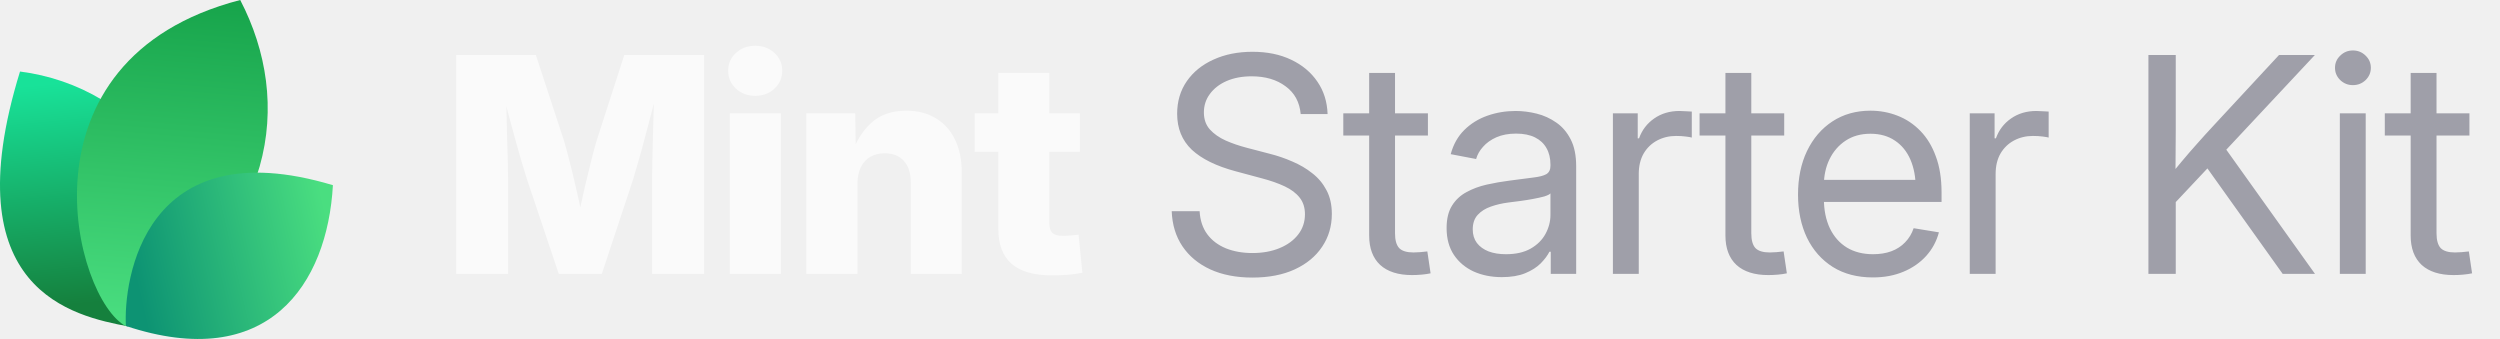
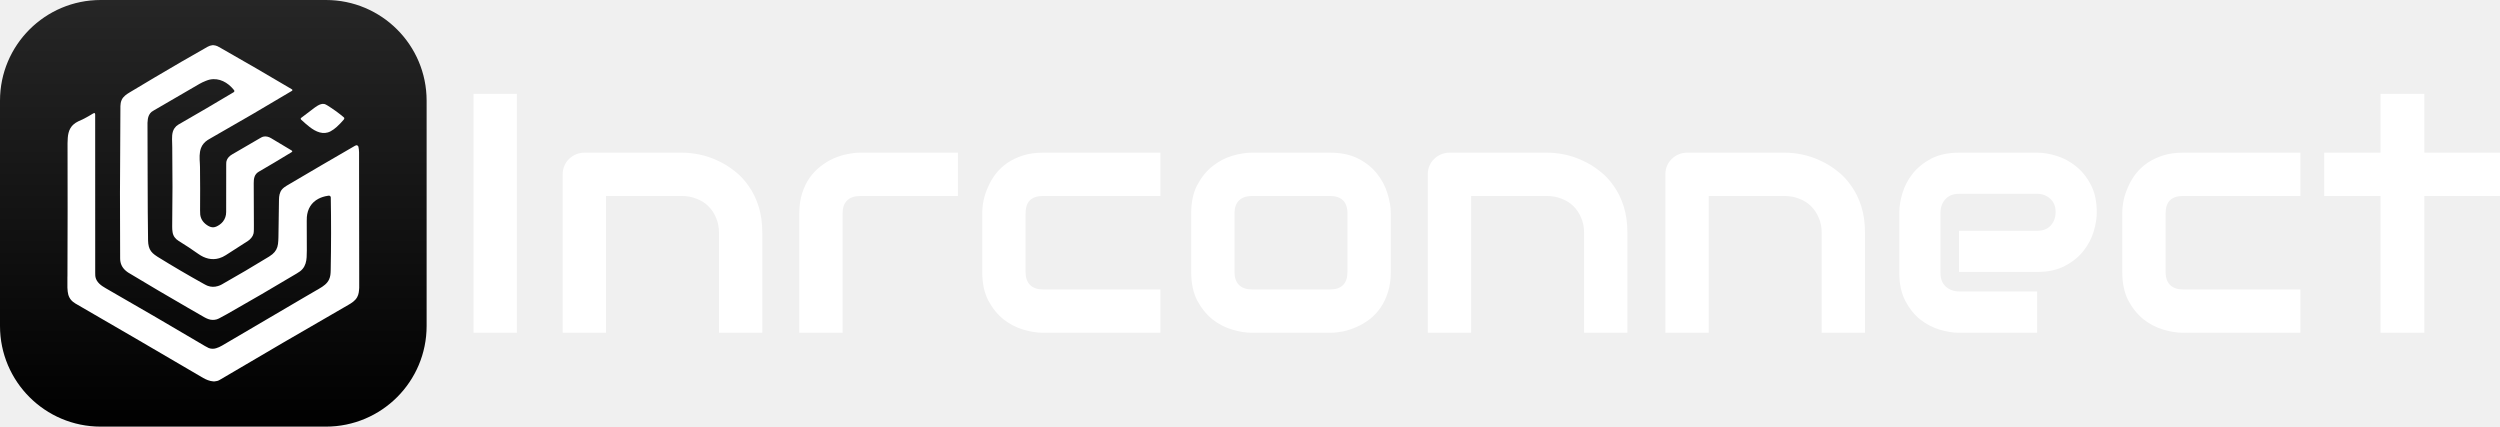
- <svg xmlns="http://www.w3.org/2000/svg" width="177" height="24" viewBox="0 0 177 24" fill="none">
-   <path d="M9.061 23.108C5.268 22.377 -3.391 20.627 1.417 5.064C9.634 6.099 16.973 14.064 9.061 23.108Z" fill="url(#paint0_linear_17557_2145)" />
-   <path d="M8.919 23.094C5.276 21.222 0.784 4.209 17.007 0C20.757 7.193 19.621 16.545 8.919 23.094Z" fill="url(#paint1_linear_17557_2145)" />
-   <path d="M8.914 23.079C8.735 19.882 10.159 9.085 23.57 13.111C23.181 20.123 18.984 26.418 8.914 23.079Z" fill="url(#paint2_linear_17557_2145)" />
-   <path d="M32.301 19.392V3.894H37.938L39.925 9.948C40.036 10.315 40.164 10.787 40.31 11.362C40.462 11.938 40.611 12.552 40.757 13.204C40.91 13.855 41.048 14.483 41.173 15.086C41.305 15.682 41.412 16.192 41.495 16.615H40.695C40.771 16.192 40.871 15.682 40.996 15.086C41.128 14.49 41.267 13.866 41.412 13.214C41.565 12.562 41.714 11.948 41.86 11.373C42.005 10.79 42.133 10.315 42.244 9.948L44.2 3.894H49.848V19.392H46.166V12.704C46.166 12.357 46.173 11.917 46.187 11.383C46.2 10.849 46.214 10.27 46.228 9.646C46.249 9.022 46.266 8.391 46.28 7.753C46.301 7.115 46.311 6.519 46.311 5.964H46.623C46.485 6.561 46.332 7.181 46.166 7.826C45.999 8.471 45.833 9.102 45.666 9.719C45.507 10.336 45.351 10.901 45.198 11.414C45.053 11.928 44.928 12.357 44.824 12.704L42.608 19.392H39.561L37.314 12.704C37.203 12.357 37.072 11.928 36.919 11.414C36.773 10.901 36.614 10.34 36.441 9.729C36.274 9.112 36.104 8.481 35.931 7.836C35.764 7.192 35.608 6.567 35.463 5.964H35.827C35.834 6.512 35.844 7.105 35.858 7.743C35.872 8.374 35.886 9.005 35.9 9.636C35.92 10.26 35.938 10.839 35.952 11.373C35.965 11.907 35.972 12.351 35.972 12.704V19.392H32.301ZM51.668 19.392V8.024H55.288V19.392H51.668ZM53.468 6.786C52.927 6.786 52.473 6.616 52.105 6.276C51.738 5.93 51.554 5.507 51.554 5.007C51.554 4.508 51.738 4.088 52.105 3.749C52.473 3.409 52.927 3.239 53.468 3.239C54.009 3.239 54.463 3.409 54.83 3.749C55.198 4.082 55.382 4.501 55.382 5.007C55.382 5.507 55.198 5.93 54.83 6.276C54.463 6.616 54.009 6.786 53.468 6.786ZM60.708 13.027V19.392H57.088V8.024H60.551L60.593 10.967H60.281C60.593 10.024 61.061 9.268 61.685 8.7C62.309 8.124 63.138 7.836 64.171 7.836C64.975 7.836 65.672 8.017 66.262 8.377C66.851 8.731 67.302 9.234 67.614 9.885C67.933 10.537 68.092 11.307 68.092 12.194V19.392H64.483V12.912C64.483 12.26 64.32 11.754 63.994 11.394C63.675 11.033 63.221 10.853 62.632 10.853C62.25 10.853 61.914 10.936 61.623 11.102C61.332 11.269 61.106 11.515 60.947 11.841C60.787 12.16 60.708 12.555 60.708 13.027ZM76.456 8.024V10.749H69.008V8.024H76.456ZM70.683 5.163H74.292V15.783C74.292 16.102 74.361 16.334 74.5 16.48C74.646 16.625 74.899 16.698 75.259 16.698C75.405 16.698 75.596 16.688 75.831 16.667C76.074 16.646 76.251 16.629 76.362 16.615L76.632 19.309C76.313 19.378 75.963 19.427 75.582 19.455C75.207 19.482 74.836 19.496 74.469 19.496C73.2 19.496 72.25 19.222 71.619 18.674C70.995 18.127 70.683 17.308 70.683 16.22V5.163Z" fill="#FAFAFA" />
-   <path d="M88.667 19.652C87.523 19.652 86.528 19.458 85.682 19.07C84.843 18.681 84.188 18.137 83.716 17.437C83.245 16.736 82.992 15.908 82.957 14.951H84.933C84.968 15.596 85.148 16.14 85.474 16.584C85.8 17.021 86.24 17.354 86.795 17.582C87.35 17.804 87.974 17.915 88.667 17.915C89.388 17.915 90.026 17.801 90.581 17.572C91.143 17.343 91.583 17.024 91.902 16.615C92.228 16.199 92.391 15.717 92.391 15.169C92.391 14.698 92.266 14.306 92.017 13.994C91.767 13.675 91.413 13.408 90.956 13.193C90.498 12.978 89.954 12.787 89.323 12.621L87.502 12.132C86.123 11.765 85.082 11.255 84.382 10.603C83.689 9.944 83.342 9.095 83.342 8.055C83.342 7.174 83.571 6.404 84.028 5.746C84.486 5.087 85.117 4.577 85.921 4.217C86.726 3.849 87.645 3.666 88.678 3.666C89.718 3.666 90.63 3.853 91.413 4.227C92.204 4.602 92.824 5.122 93.275 5.787C93.726 6.446 93.965 7.209 93.993 8.076H92.089C92.013 7.23 91.656 6.574 91.018 6.11C90.387 5.638 89.586 5.403 88.615 5.403C87.95 5.403 87.36 5.513 86.847 5.735C86.341 5.957 85.946 6.262 85.661 6.651C85.377 7.032 85.235 7.469 85.235 7.961C85.235 8.447 85.377 8.849 85.661 9.168C85.946 9.48 86.317 9.74 86.774 9.948C87.232 10.149 87.724 10.319 88.251 10.457L89.884 10.884C90.439 11.023 90.977 11.206 91.496 11.435C92.023 11.657 92.495 11.934 92.911 12.267C93.334 12.593 93.67 12.995 93.92 13.474C94.17 13.945 94.294 14.504 94.294 15.149C94.294 16.015 94.066 16.788 93.608 17.468C93.157 18.148 92.512 18.681 91.673 19.07C90.834 19.458 89.832 19.652 88.667 19.652ZM101.097 8.024V9.594H95.106V8.024H101.097ZM96.937 5.163H98.767V16.521C98.767 17 98.865 17.347 99.059 17.562C99.26 17.77 99.6 17.874 100.078 17.874C100.21 17.874 100.366 17.867 100.546 17.853C100.733 17.832 100.903 17.815 101.056 17.801L101.285 19.351C101.097 19.392 100.886 19.423 100.65 19.444C100.414 19.465 100.189 19.475 99.974 19.475C98.996 19.475 98.244 19.236 97.717 18.758C97.197 18.272 96.937 17.579 96.937 16.677V5.163ZM106.33 19.621C105.595 19.621 104.932 19.489 104.343 19.226C103.754 18.955 103.285 18.564 102.939 18.05C102.592 17.53 102.419 16.896 102.419 16.147C102.419 15.495 102.547 14.965 102.804 14.556C103.06 14.146 103.403 13.828 103.833 13.599C104.263 13.363 104.742 13.186 105.269 13.068C105.796 12.95 106.333 12.857 106.881 12.787C107.574 12.69 108.132 12.617 108.555 12.569C108.978 12.52 109.287 12.441 109.481 12.33C109.675 12.212 109.772 12.014 109.772 11.737V11.654C109.772 11.203 109.679 10.815 109.492 10.489C109.311 10.163 109.041 9.91 108.68 9.729C108.32 9.549 107.872 9.459 107.338 9.459C106.805 9.459 106.34 9.546 105.945 9.719C105.556 9.892 105.241 10.118 104.998 10.395C104.755 10.665 104.593 10.953 104.509 11.258L102.71 10.915C102.897 10.222 103.22 9.65 103.677 9.199C104.135 8.748 104.679 8.412 105.31 8.19C105.941 7.968 106.607 7.857 107.307 7.857C107.8 7.857 108.295 7.92 108.795 8.044C109.301 8.169 109.765 8.381 110.188 8.679C110.611 8.97 110.951 9.369 111.208 9.875C111.464 10.374 111.593 11.005 111.593 11.768V19.392H109.793V17.822H109.7C109.568 18.085 109.363 18.359 109.086 18.643C108.809 18.921 108.444 19.153 107.994 19.34C107.543 19.527 106.988 19.621 106.33 19.621ZM106.621 17.998C107.321 17.998 107.904 17.867 108.368 17.603C108.84 17.333 109.19 16.986 109.419 16.563C109.654 16.133 109.772 15.682 109.772 15.211V13.692C109.703 13.769 109.554 13.841 109.325 13.911C109.096 13.973 108.829 14.032 108.524 14.088C108.226 14.143 107.921 14.192 107.609 14.233C107.304 14.275 107.033 14.309 106.798 14.337C106.354 14.393 105.938 14.49 105.549 14.628C105.168 14.76 104.86 14.954 104.624 15.211C104.388 15.467 104.27 15.811 104.27 16.241C104.27 16.615 104.367 16.934 104.561 17.198C104.762 17.461 105.04 17.662 105.393 17.801C105.747 17.933 106.156 17.998 106.621 17.998ZM114.193 19.392V8.024H115.951V9.792H116.045C116.253 9.209 116.61 8.741 117.116 8.388C117.622 8.034 118.219 7.857 118.905 7.857C119.058 7.857 119.217 7.864 119.384 7.878C119.55 7.885 119.682 7.892 119.779 7.899V9.74C119.716 9.719 119.578 9.695 119.363 9.667C119.155 9.639 118.922 9.625 118.666 9.625C118.174 9.625 117.726 9.733 117.324 9.948C116.922 10.163 116.603 10.471 116.367 10.874C116.138 11.276 116.024 11.758 116.024 12.319V19.392H114.193ZM126.322 8.024V9.594H120.33V8.024H126.322ZM122.161 5.163H123.992V16.521C123.992 17 124.089 17.347 124.283 17.562C124.484 17.77 124.824 17.874 125.302 17.874C125.434 17.874 125.59 17.867 125.77 17.853C125.958 17.832 126.127 17.815 126.28 17.801L126.509 19.351C126.322 19.392 126.11 19.423 125.874 19.444C125.639 19.465 125.413 19.475 125.198 19.475C124.221 19.475 123.468 19.236 122.941 18.758C122.421 18.272 122.161 17.579 122.161 16.677V5.163ZM132.604 19.642C131.502 19.642 130.555 19.396 129.765 18.903C128.974 18.404 128.364 17.714 127.934 16.834C127.511 15.946 127.3 14.927 127.3 13.775C127.3 12.611 127.511 11.584 127.934 10.697C128.364 9.802 128.964 9.102 129.734 8.596C130.51 8.089 131.408 7.836 132.428 7.836C133.1 7.836 133.738 7.954 134.341 8.19C134.952 8.426 135.489 8.783 135.954 9.261C136.425 9.74 136.793 10.343 137.056 11.071C137.327 11.792 137.462 12.645 137.462 13.63V14.296H128.433V12.735H136.463L135.631 13.297C135.631 12.541 135.506 11.876 135.257 11.3C135.007 10.725 134.643 10.277 134.165 9.958C133.686 9.632 133.107 9.469 132.428 9.469C131.748 9.469 131.162 9.632 130.67 9.958C130.177 10.284 129.796 10.725 129.526 11.279C129.262 11.827 129.13 12.441 129.13 13.12V14.046C129.13 14.864 129.273 15.572 129.557 16.168C129.841 16.757 130.243 17.211 130.763 17.53C131.283 17.842 131.901 17.998 132.615 17.998C133.093 17.998 133.523 17.929 133.905 17.79C134.293 17.645 134.619 17.433 134.882 17.156C135.153 16.879 135.354 16.546 135.486 16.157L137.275 16.449C137.108 17.08 136.81 17.634 136.38 18.113C135.95 18.591 135.413 18.966 134.768 19.236C134.123 19.507 133.402 19.642 132.604 19.642ZM139.459 19.392V8.024H141.217V9.792H141.311C141.519 9.209 141.876 8.741 142.382 8.388C142.888 8.034 143.485 7.857 144.171 7.857C144.324 7.857 144.483 7.864 144.649 7.878C144.816 7.885 144.948 7.892 145.045 7.899V9.74C144.982 9.719 144.844 9.695 144.629 9.667C144.421 9.639 144.188 9.625 143.932 9.625C143.439 9.625 142.992 9.733 142.59 9.948C142.188 10.163 141.869 10.471 141.633 10.874C141.404 11.276 141.29 11.758 141.29 12.319V19.392H139.459ZM153.429 14.961V12.715C153.783 12.257 154.136 11.82 154.49 11.404C154.844 10.981 155.204 10.565 155.572 10.156C155.939 9.74 156.314 9.327 156.695 8.918L161.355 3.894H163.893L157.277 10.967H157.184L153.429 14.961ZM152.108 19.392V3.894H154.043V9.241L154.022 12.559L154.043 13.505V19.392H152.108ZM161.615 19.392L155.967 11.477L157.173 9.969L163.903 19.392H161.615ZM165.661 19.392V8.024H167.492V19.392H165.661ZM166.587 6.027C166.24 6.027 165.942 5.909 165.692 5.673C165.443 5.43 165.318 5.139 165.318 4.799C165.318 4.459 165.443 4.172 165.692 3.936C165.942 3.693 166.24 3.572 166.587 3.572C166.934 3.572 167.232 3.693 167.482 3.936C167.731 4.172 167.856 4.459 167.856 4.799C167.856 5.139 167.731 5.43 167.482 5.673C167.232 5.909 166.934 6.027 166.587 6.027ZM174.836 8.024V9.594H168.844V8.024H174.836ZM170.675 5.163H172.506V16.521C172.506 17 172.603 17.347 172.797 17.562C172.998 17.77 173.338 17.874 173.816 17.874C173.948 17.874 174.104 17.867 174.284 17.853C174.472 17.832 174.641 17.815 174.794 17.801L175.023 19.351C174.836 19.392 174.624 19.423 174.388 19.444C174.153 19.465 173.927 19.475 173.712 19.475C172.735 19.475 171.982 19.236 171.455 18.758C170.935 18.272 170.675 17.579 170.675 16.677V5.163Z" fill="#9F9FA9" />
+ <svg xmlns="http://www.w3.org/2000/svg" width="2930" height="500" viewBox="0 0 2930 500" fill="none">
+   <path d="M605.771 390H555V110H605.771V390ZM893.419 390H842.648V272.845C842.648 266.205 841.478 260.282 839.132 255.075C836.92 249.739 833.858 245.182 829.955 241.408C826.047 237.634 821.427 234.768 816.09 232.819C810.883 230.736 805.217 229.695 799.101 229.695H710.249V390H659.474V204.115C659.474 200.6 660.124 197.346 661.428 194.351C662.728 191.227 664.553 188.559 666.894 186.346C669.24 184.003 671.972 182.181 675.097 180.879C678.221 179.577 681.542 178.926 685.058 178.926H799.489C805.871 178.926 812.574 179.642 819.606 181.074C826.763 182.506 833.796 184.849 840.695 188.103C847.727 191.227 854.363 195.263 860.612 200.209C866.99 205.026 872.589 210.95 877.405 217.977C882.354 224.875 886.262 232.881 889.124 241.996C891.986 251.106 893.419 261.39 893.419 272.845V390ZM1122.68 229.695H1008.44C1001.54 229.695 996.331 231.453 992.819 234.964C989.303 238.351 987.545 243.362 987.545 250.002V390H936.77V250.002C936.77 241.279 937.879 233.469 940.091 226.571C942.307 219.668 945.236 213.616 948.881 208.41C952.655 203.073 956.95 198.582 961.766 194.937C966.586 191.162 971.598 188.103 976.805 185.76C982.142 183.417 987.479 181.725 992.819 180.684C998.285 179.512 1003.36 178.926 1008.05 178.926H1122.68V229.695ZM1359.95 390H1222.27C1215.24 390 1207.56 388.763 1199.23 386.289C1190.9 383.818 1183.15 379.782 1175.99 374.184C1168.96 368.456 1163.04 361.1 1158.22 352.119C1153.53 343.009 1151.19 331.879 1151.19 318.732V250.002C1151.19 245.182 1151.71 240.109 1152.75 234.768C1153.93 229.432 1155.68 224.163 1158.03 218.956C1160.37 213.616 1163.36 208.54 1167.01 203.724C1170.78 198.908 1175.27 194.677 1180.48 191.032C1185.82 187.388 1191.94 184.458 1198.84 182.246C1205.74 180.033 1213.55 178.926 1222.27 178.926H1359.95V229.695H1222.27C1215.63 229.695 1210.55 231.386 1207.04 234.768C1203.66 238.155 1201.96 243.362 1201.96 250.389V318.732C1201.96 325.368 1203.72 330.446 1207.23 333.962C1210.75 337.477 1215.89 339.231 1222.66 339.231H1359.95V390ZM1630.02 318.732C1630.02 327.451 1628.91 335.328 1626.7 342.355C1624.49 349.257 1621.56 355.376 1617.91 360.712C1614.27 365.919 1610.03 370.41 1605.22 374.184C1600.4 377.828 1595.32 380.823 1589.98 383.164C1584.78 385.51 1579.44 387.267 1573.97 388.438C1568.63 389.479 1563.56 390 1558.74 390H1467.15C1460.13 390 1452.44 388.763 1444.11 386.289C1435.78 383.818 1428.03 379.782 1420.87 374.184C1413.84 368.456 1407.92 361.1 1403.1 352.119C1398.42 343.009 1396.07 331.879 1396.07 318.732V250.002C1396.07 236.984 1398.42 225.983 1403.1 217.003C1407.92 207.889 1413.84 200.535 1420.87 194.937C1428.03 189.21 1435.78 185.109 1444.11 182.636C1452.44 180.163 1460.13 178.926 1467.15 178.926H1558.74C1571.76 178.926 1582.83 181.269 1591.94 185.955C1601.05 190.642 1608.41 196.565 1614 203.724C1619.6 210.753 1623.64 218.431 1626.11 226.762C1628.71 235.093 1630.02 242.841 1630.02 250.002V318.732ZM1579.24 250.389C1579.24 243.362 1577.49 238.155 1573.97 234.768C1570.46 231.386 1565.38 229.695 1558.74 229.695H1467.55C1460.78 229.695 1455.63 231.453 1452.12 234.964C1448.6 238.351 1446.84 243.362 1446.84 250.002V318.732C1446.84 325.368 1448.6 330.446 1452.12 333.962C1455.63 337.477 1460.78 339.231 1467.55 339.231H1558.74C1565.64 339.231 1570.78 337.477 1574.17 333.962C1577.55 330.446 1579.24 325.368 1579.24 318.732V250.389ZM1907.31 390H1856.54V272.845C1856.54 266.205 1855.37 260.282 1853.03 255.075C1850.82 249.739 1847.75 245.182 1843.85 241.408C1839.94 237.634 1835.32 234.768 1829.99 232.819C1824.78 230.736 1819.11 229.695 1813 229.695H1724.14V390H1673.37V204.115C1673.37 200.6 1674.02 197.346 1675.32 194.351C1676.62 191.227 1678.45 188.559 1680.79 186.346C1683.13 184.003 1685.87 182.181 1688.99 180.879C1692.12 179.577 1695.44 178.926 1698.95 178.926H1813.38C1819.77 178.926 1826.47 179.642 1833.5 181.074C1840.66 182.506 1847.69 184.849 1854.59 188.103C1861.62 191.227 1868.26 195.263 1874.51 200.209C1880.89 205.026 1886.48 210.95 1891.3 217.977C1896.25 224.875 1900.15 232.881 1903.02 241.996C1905.89 251.106 1907.31 261.39 1907.31 272.845V390ZM2185.79 390H2135.01V272.845C2135.01 266.205 2133.84 260.282 2131.5 255.075C2129.28 249.739 2126.22 245.182 2122.32 241.408C2118.41 237.634 2113.79 234.768 2108.45 232.819C2103.24 230.736 2097.58 229.695 2091.46 229.695H2002.61V390H1951.84V204.115C1951.84 200.6 1952.49 197.346 1953.79 194.351C1955.09 191.227 1956.92 188.559 1959.26 186.346C1961.6 184.003 1964.34 182.181 1967.46 180.879C1970.59 179.577 1973.91 178.926 1977.42 178.926H2091.85C2098.23 178.926 2104.94 179.642 2111.97 181.074C2119.13 182.506 2126.16 184.849 2133.06 188.103C2140.09 191.227 2146.73 195.263 2152.98 200.209C2159.36 205.026 2164.96 210.95 2169.77 217.977C2174.72 224.875 2178.62 232.881 2181.49 241.996C2184.35 251.106 2185.79 261.39 2185.79 272.845V390ZM2457.42 248.827C2457.42 255.858 2456.18 263.473 2453.71 271.675C2451.24 279.743 2447.2 287.295 2441.6 294.323C2436.14 301.225 2428.91 307.015 2419.93 311.701C2411.07 316.387 2400.27 318.732 2387.51 318.732H2295.92V270.5H2387.51C2394.41 270.5 2399.75 268.417 2403.52 264.252C2407.3 259.957 2409.19 254.688 2409.19 248.44C2409.19 241.8 2407.04 236.593 2402.74 232.819C2398.58 229.041 2393.5 227.154 2387.51 227.154H2295.92C2289.02 227.154 2283.69 229.303 2279.91 233.598C2276.13 237.763 2274.25 242.97 2274.25 249.219V320.099C2274.25 326.868 2276.33 332.137 2280.49 335.915C2284.79 339.689 2290.06 341.576 2296.31 341.576H2387.51V390H2295.92C2288.89 390 2281.28 388.763 2273.08 386.289C2265.01 383.818 2257.45 379.845 2250.42 374.379C2243.52 368.781 2237.73 361.558 2233.04 352.706C2228.36 343.725 2226.01 332.853 2226.01 320.099V248.827C2226.01 241.8 2227.25 234.248 2229.72 226.179C2232.2 217.977 2236.17 210.428 2241.63 203.529C2247.23 196.5 2254.46 190.642 2263.31 185.955C2272.3 181.269 2283.17 178.926 2295.92 178.926H2387.51C2394.54 178.926 2402.09 180.163 2410.16 182.636C2418.36 185.109 2425.92 189.145 2432.82 194.742C2439.84 200.209 2445.7 207.434 2450.39 216.415C2455.08 225.267 2457.42 236.072 2457.42 248.827ZM2696.05 390H2558.38C2551.35 390 2543.67 388.763 2535.34 386.289C2527 383.818 2519.26 379.782 2512.1 374.184C2505.07 368.456 2499.15 361.1 2494.33 352.119C2489.64 343.009 2487.3 331.879 2487.3 318.732V250.002C2487.3 245.182 2487.82 240.109 2488.86 234.768C2490.03 229.432 2491.79 224.163 2494.13 218.956C2496.48 213.616 2499.47 208.54 2503.12 203.724C2506.89 198.908 2511.38 194.677 2516.59 191.032C2521.93 187.388 2528.05 184.458 2534.95 182.246C2541.85 180.033 2549.66 178.926 2558.38 178.926H2696.05V229.695H2558.38C2551.74 229.695 2546.66 231.386 2543.15 234.768C2539.76 238.155 2538.07 243.362 2538.07 250.389V318.732C2538.07 325.368 2539.83 330.446 2543.34 333.962C2546.86 337.477 2552 339.231 2558.77 339.231H2696.05V390ZM2930 229.695H2841.34V390H2789.98V229.695H2723.98V178.926H2789.98V110H2841.34V178.926H2930V229.695Z" fill="white" />
+   <rect width="500" height="500" rx="118" fill="url(#paint0_linear_218_8)" />
+   <path d="M250.479 53C252.015 53.157 253.478 53.54 254.866 54.149C255.24 54.313 256.553 55.035 258.809 56.316C286.61 72.096 314.262 88.142 341.764 104.455C342.212 104.723 342.713 104.978 342.674 105.562C342.647 105.978 342.493 106.27 342.215 106.439C312.507 124.248 280.959 142.649 247.571 161.643C245.426 162.863 244.022 163.692 243.356 164.13C239.805 166.47 237.026 169.613 235.569 173.515C233.461 179.172 233.835 185.571 234.238 191.681C234.331 193.09 234.383 194.457 234.399 195.781C234.598 212.685 234.632 229.643 234.498 246.66C234.478 248.99 234.534 250.644 234.664 251.622C235.445 257.502 238.946 261.721 243.958 264.686C246.955 266.459 250.071 267.002 253.201 265.687C256.15 264.447 259.31 262.244 261.323 259.658C263.819 256.453 265.065 252.717 265.06 248.451C265.047 237.55 265.065 218.995 265.119 192.785C265.124 190.937 265.235 189.594 265.452 188.754C266.333 185.343 269.083 182.663 272.065 180.95C284.062 174.067 294.85 167.788 304.428 162.114C306.215 161.056 307.513 160.419 308.319 160.205C311.492 159.365 314.858 160.232 317.637 161.894C323.262 165.258 331.262 170.046 341.635 176.257C341.979 176.463 342.208 176.636 342.323 176.774C342.566 177.07 342.607 177.381 342.439 177.708C342.33 177.924 342.061 178.164 341.633 178.426C327.665 186.946 314.867 194.567 303.232 201.288C298.127 204.236 297.314 209.317 297.366 214.774C297.525 231.514 297.588 247.858 297.554 263.808C297.547 266.667 297.54 268.326 297.536 268.779C297.511 271.029 297.38 272.664 297.142 273.688C296.696 275.573 295.817 277.282 294.506 278.812C293.131 280.414 291.81 281.614 290.544 282.409C284.524 286.2 275.895 291.741 264.657 299.035C262.17 300.65 259.579 301.855 256.882 302.656C248.169 305.242 239.789 302.819 232.501 297.637C225.323 292.529 217.584 287.416 209.288 282.297C205.467 279.939 202.994 276.703 202.263 272.112C201.925 270.002 201.773 267.812 201.805 265.545C202.242 234.675 202.265 203.698 201.875 172.612C201.864 171.557 201.825 169.906 201.764 167.661C201.608 161.953 201.071 155.202 204.525 150.262C205.793 148.444 207.259 147.059 208.921 146.106C231.33 133.259 253.007 120.561 273.954 108.014C274.681 107.578 274.926 106.53 274.403 105.8C274.308 105.666 274.122 105.428 273.846 105.084C267.067 96.672 256.913 90.989 245.979 93.247C244.704 93.511 243.152 94.007 241.329 94.733C238.351 95.92 235.83 97.115 233.769 98.319C215.177 109.17 197.296 119.563 180.129 129.497C178.952 130.177 178.113 130.725 177.612 131.139C175.166 133.157 173.796 136.235 173.298 139.375C173.002 141.244 172.856 142.777 172.859 143.974C172.952 175.014 173.005 195.445 173.02 205.265C173.069 236.948 173.241 262.53 173.535 282.015C173.572 284.539 173.883 286.899 174.468 289.095C175.549 293.157 177.958 296.167 181.288 298.615C182.671 299.633 183.769 300.393 184.581 300.895C202.444 311.961 220.649 322.633 239.191 332.919C241.078 333.966 242.55 334.678 243.605 335.056C247.431 336.423 251.365 336.494 255.407 335.269C257.072 334.763 258.51 334.167 259.726 333.48C278.334 322.963 296.947 312.002 315.564 300.599C316.753 299.868 317.988 298.977 319.269 297.921C323.016 294.836 325.194 290.852 325.806 285.971C326.112 283.543 326.284 280.879 326.325 277.983C326.655 254.531 326.868 239.838 326.968 233.906C327.036 229.732 327.692 225.528 330.311 222.223C331.708 220.455 334.018 218.787 335.989 217.628C363.772 201.277 389.179 186.316 415.965 170.905C416.697 170.484 417.211 170.261 417.51 170.234C418.726 170.125 419.829 170.908 420.096 172.121C420.561 174.228 420.805 176.426 420.828 178.716C420.851 181.194 420.853 188.999 420.835 202.129C420.783 241.859 420.835 281.589 420.993 321.319C421.002 321.353 421.002 321.392 420.993 321.435V330.456V336.458C420.943 336.726 420.943 337.001 420.993 337.28C420.993 337.303 420.993 337.326 420.993 337.349C420.717 341.273 420.52 344.954 418.515 348.431C416.142 352.55 412.269 355.033 408.204 357.37C357.747 386.402 307.451 415.721 257.321 445.328C255.697 446.288 253.745 446.844 251.462 447H251.292H250.275H250.062C247.843 446.826 245.691 446.34 243.61 445.541C241.488 444.725 239.667 443.873 238.147 442.982C188.746 414.037 138.547 384.654 88.371 355.718C87.636 355.294 86.746 354.673 85.703 353.853C81.82 350.809 79.837 346.553 79.342 341.598C79.194 340.111 79.08 338.62 79 337.124V336.95C79.049 336.808 79.049 336.675 79 336.552C79 336.54 79 336.531 79 336.522C79.054 336.373 79.054 336.265 79 336.201V330.229V324.56V324.322C79.037 324.274 79.056 324.2 79.056 324.106C79.274 273.947 79.308 221.82 79.159 167.725C79.155 166.167 79.247 164.086 79.432 161.482C79.701 157.723 80.584 153.496 82.522 150.267C83.558 148.543 84.676 147.153 85.879 146.096C87.746 144.457 89.703 143.16 91.752 142.206C93.805 141.248 96.434 140.156 98.748 138.942C102.317 137.073 105.787 135.085 109.159 132.976C109.721 132.626 110.142 132.459 110.421 132.474C111.383 132.518 111.544 133.318 111.542 134.212C111.481 211.812 111.478 257.365 111.581 319.715C111.584 322.072 111.681 323.717 111.871 324.647C113.153 330.919 118.596 334.751 123.718 337.69C163.126 360.293 202 382.938 240.339 405.623C242.369 406.823 243.807 407.582 244.658 407.905C247.458 408.958 250.327 409.039 253.26 408.145C255.6 407.43 257.919 406.4 260.216 405.048C288.476 388.438 320.875 369.425 357.407 348.01C362.27 345.158 367.817 341.933 374.052 338.334C378.982 335.487 383.573 332.314 385.786 327.277C387.245 323.953 387.498 320.831 387.575 316.806C388.132 287.265 388.164 258.764 387.675 231.308C387.655 230.172 386.606 229.31 385.507 229.297C385.458 229.297 384.955 229.37 383.999 229.512C380.054 230.108 376.441 231.267 373.159 232.987C364.829 237.351 360.399 244.997 359.627 254.357C359.527 255.566 359.487 257.211 359.502 259.289C359.593 270.497 359.627 281.889 359.604 293.464C359.6 296.245 359.525 298.922 359.38 301.495C359.099 306.461 357.876 311.32 354.724 315.076C352.807 317.36 350.756 318.739 347.9 320.448C320.785 336.68 293.461 352.593 265.928 368.191C262.743 369.994 259.638 371.673 256.61 373.23C255.915 373.585 254.941 374.037 254.112 374.273C250.683 375.244 247.347 375.136 244.101 373.947C242.552 373.382 240.962 372.639 239.331 371.719C238.874 371.462 232.562 367.824 220.393 360.81C197.176 347.43 173.87 333.688 150.474 319.587C149.407 318.945 148.235 318.05 146.959 316.9C142.861 313.207 140.81 308.546 140.803 302.913C140.77 273.633 140.705 247.883 140.608 225.668C140.567 216.547 140.741 182.784 141.13 124.383C141.145 122.016 141.572 119.527 142.519 117.318C144.345 113.051 148.348 110.456 152.137 108.182C164.544 100.74 174.362 94.874 181.591 90.585C202.487 78.188 223.077 66.26 243.354 54.8C245.059 53.838 246.878 53.238 248.81 53H250.479Z" fill="white" />
+   <path d="M362.825 148.76C359.692 146.319 356.405 143.483 352.959 140.254C352.669 139.98 352.495 139.698 352.442 139.407C352.351 138.912 352.491 138.518 352.864 138.225C357.334 134.714 362.728 130.622 369.05 125.949C369.998 125.249 371.258 124.436 372.203 123.876C374.767 122.355 377.563 121.309 380.246 121.905C381.064 122.088 382.313 122.703 383.996 123.748C390.258 127.64 396.288 131.989 402.083 136.796C402.962 137.525 403.705 137.87 403.469 139.104C403.403 139.442 403.215 139.792 402.905 140.154C400.282 143.232 397.59 146.031 394.833 148.551C392.369 150.801 389.891 152.587 387.402 153.91C378.912 158.427 370.21 154.522 362.825 148.76Z" fill="white" />
  <defs>
-     <linearGradient id="paint0_linear_17557_2145" x1="3.776" y1="5.916" x2="5.232" y2="21.559" gradientUnits="userSpaceOnUse">
-       <stop stop-color="#18E299" />
-       <stop offset="1" stop-color="#15803D" />
-     </linearGradient>
-     <linearGradient id="paint1_linear_17557_2145" x1="12.171" y1="-0.718" x2="10.19" y2="22.983" gradientUnits="userSpaceOnUse">
-       <stop stop-color="#16A34A" />
-       <stop offset="1" stop-color="#4ADE80" />
-     </linearGradient>
-     <linearGradient id="paint2_linear_17557_2145" x1="23.133" y1="15.353" x2="9.338" y2="18.52" gradientUnits="userSpaceOnUse">
-       <stop stop-color="#4ADE80" />
-       <stop offset="1" stop-color="#0D9373" />
+     <linearGradient id="paint0_linear_218_8" x1="250" y1="0" x2="250" y2="500" gradientUnits="userSpaceOnUse">
+       <stop stop-color="#262626" />
+       <stop offset="1" />
    </linearGradient>
  </defs>
</svg>
